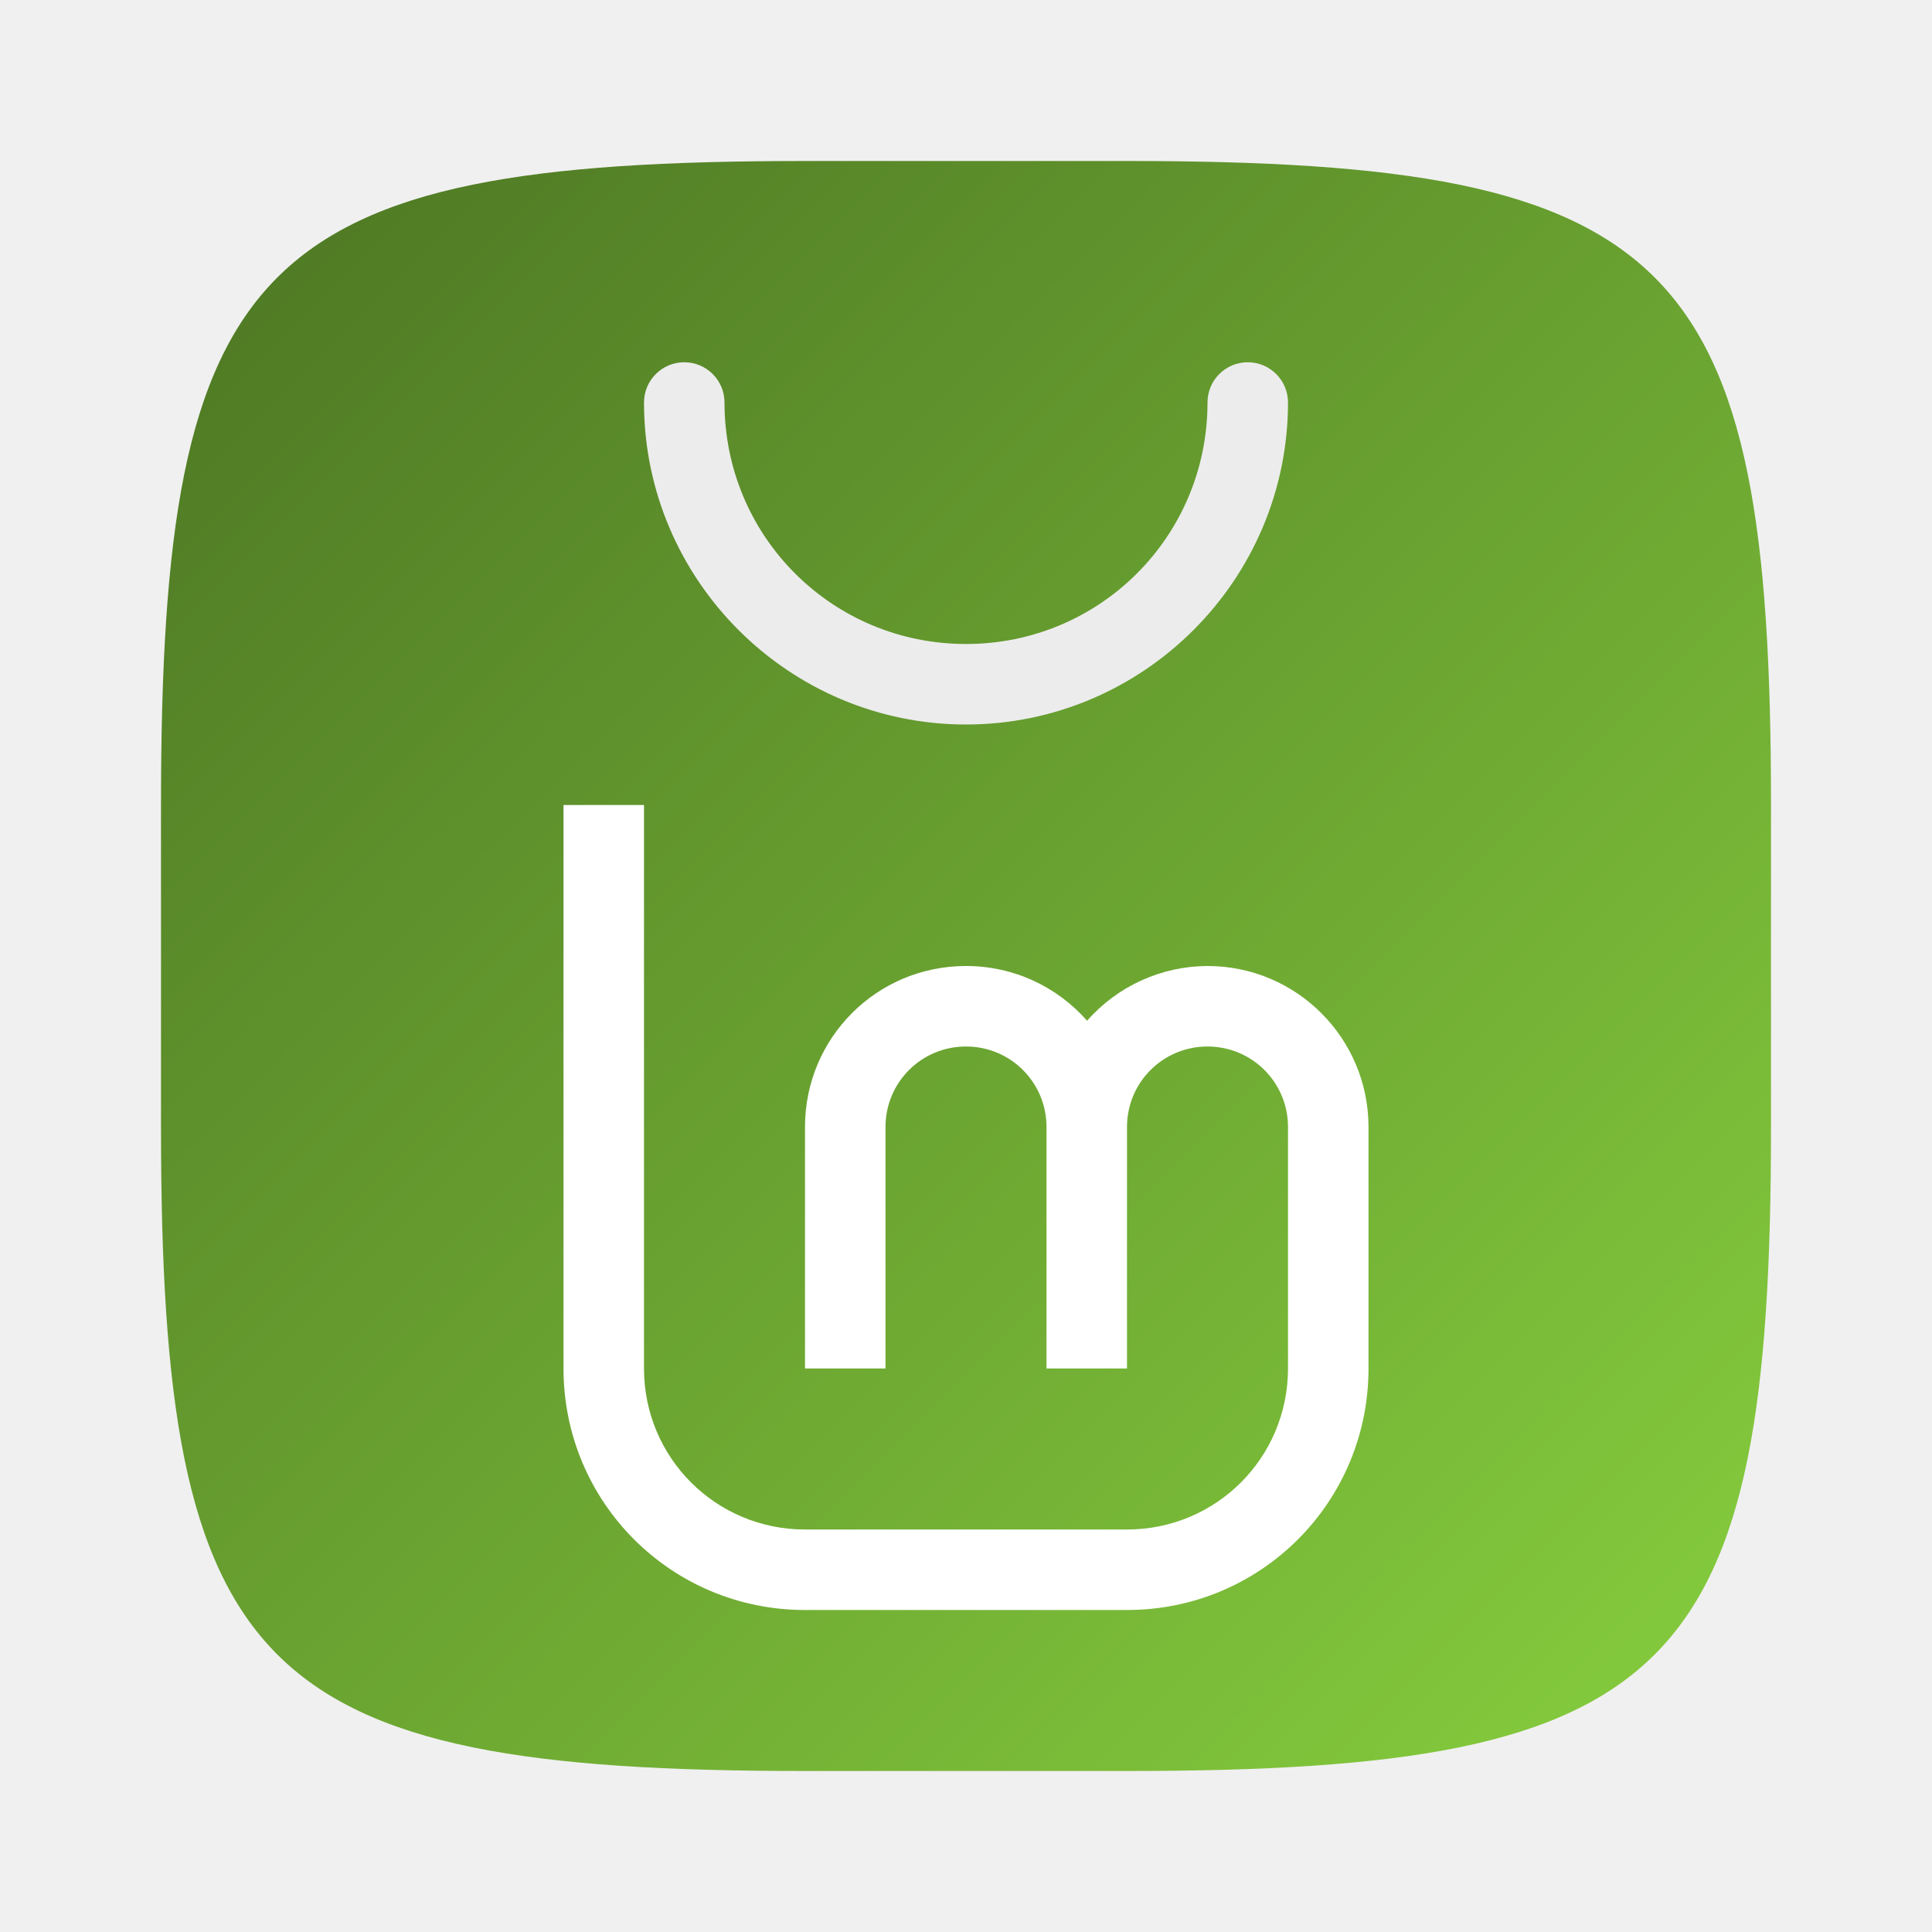
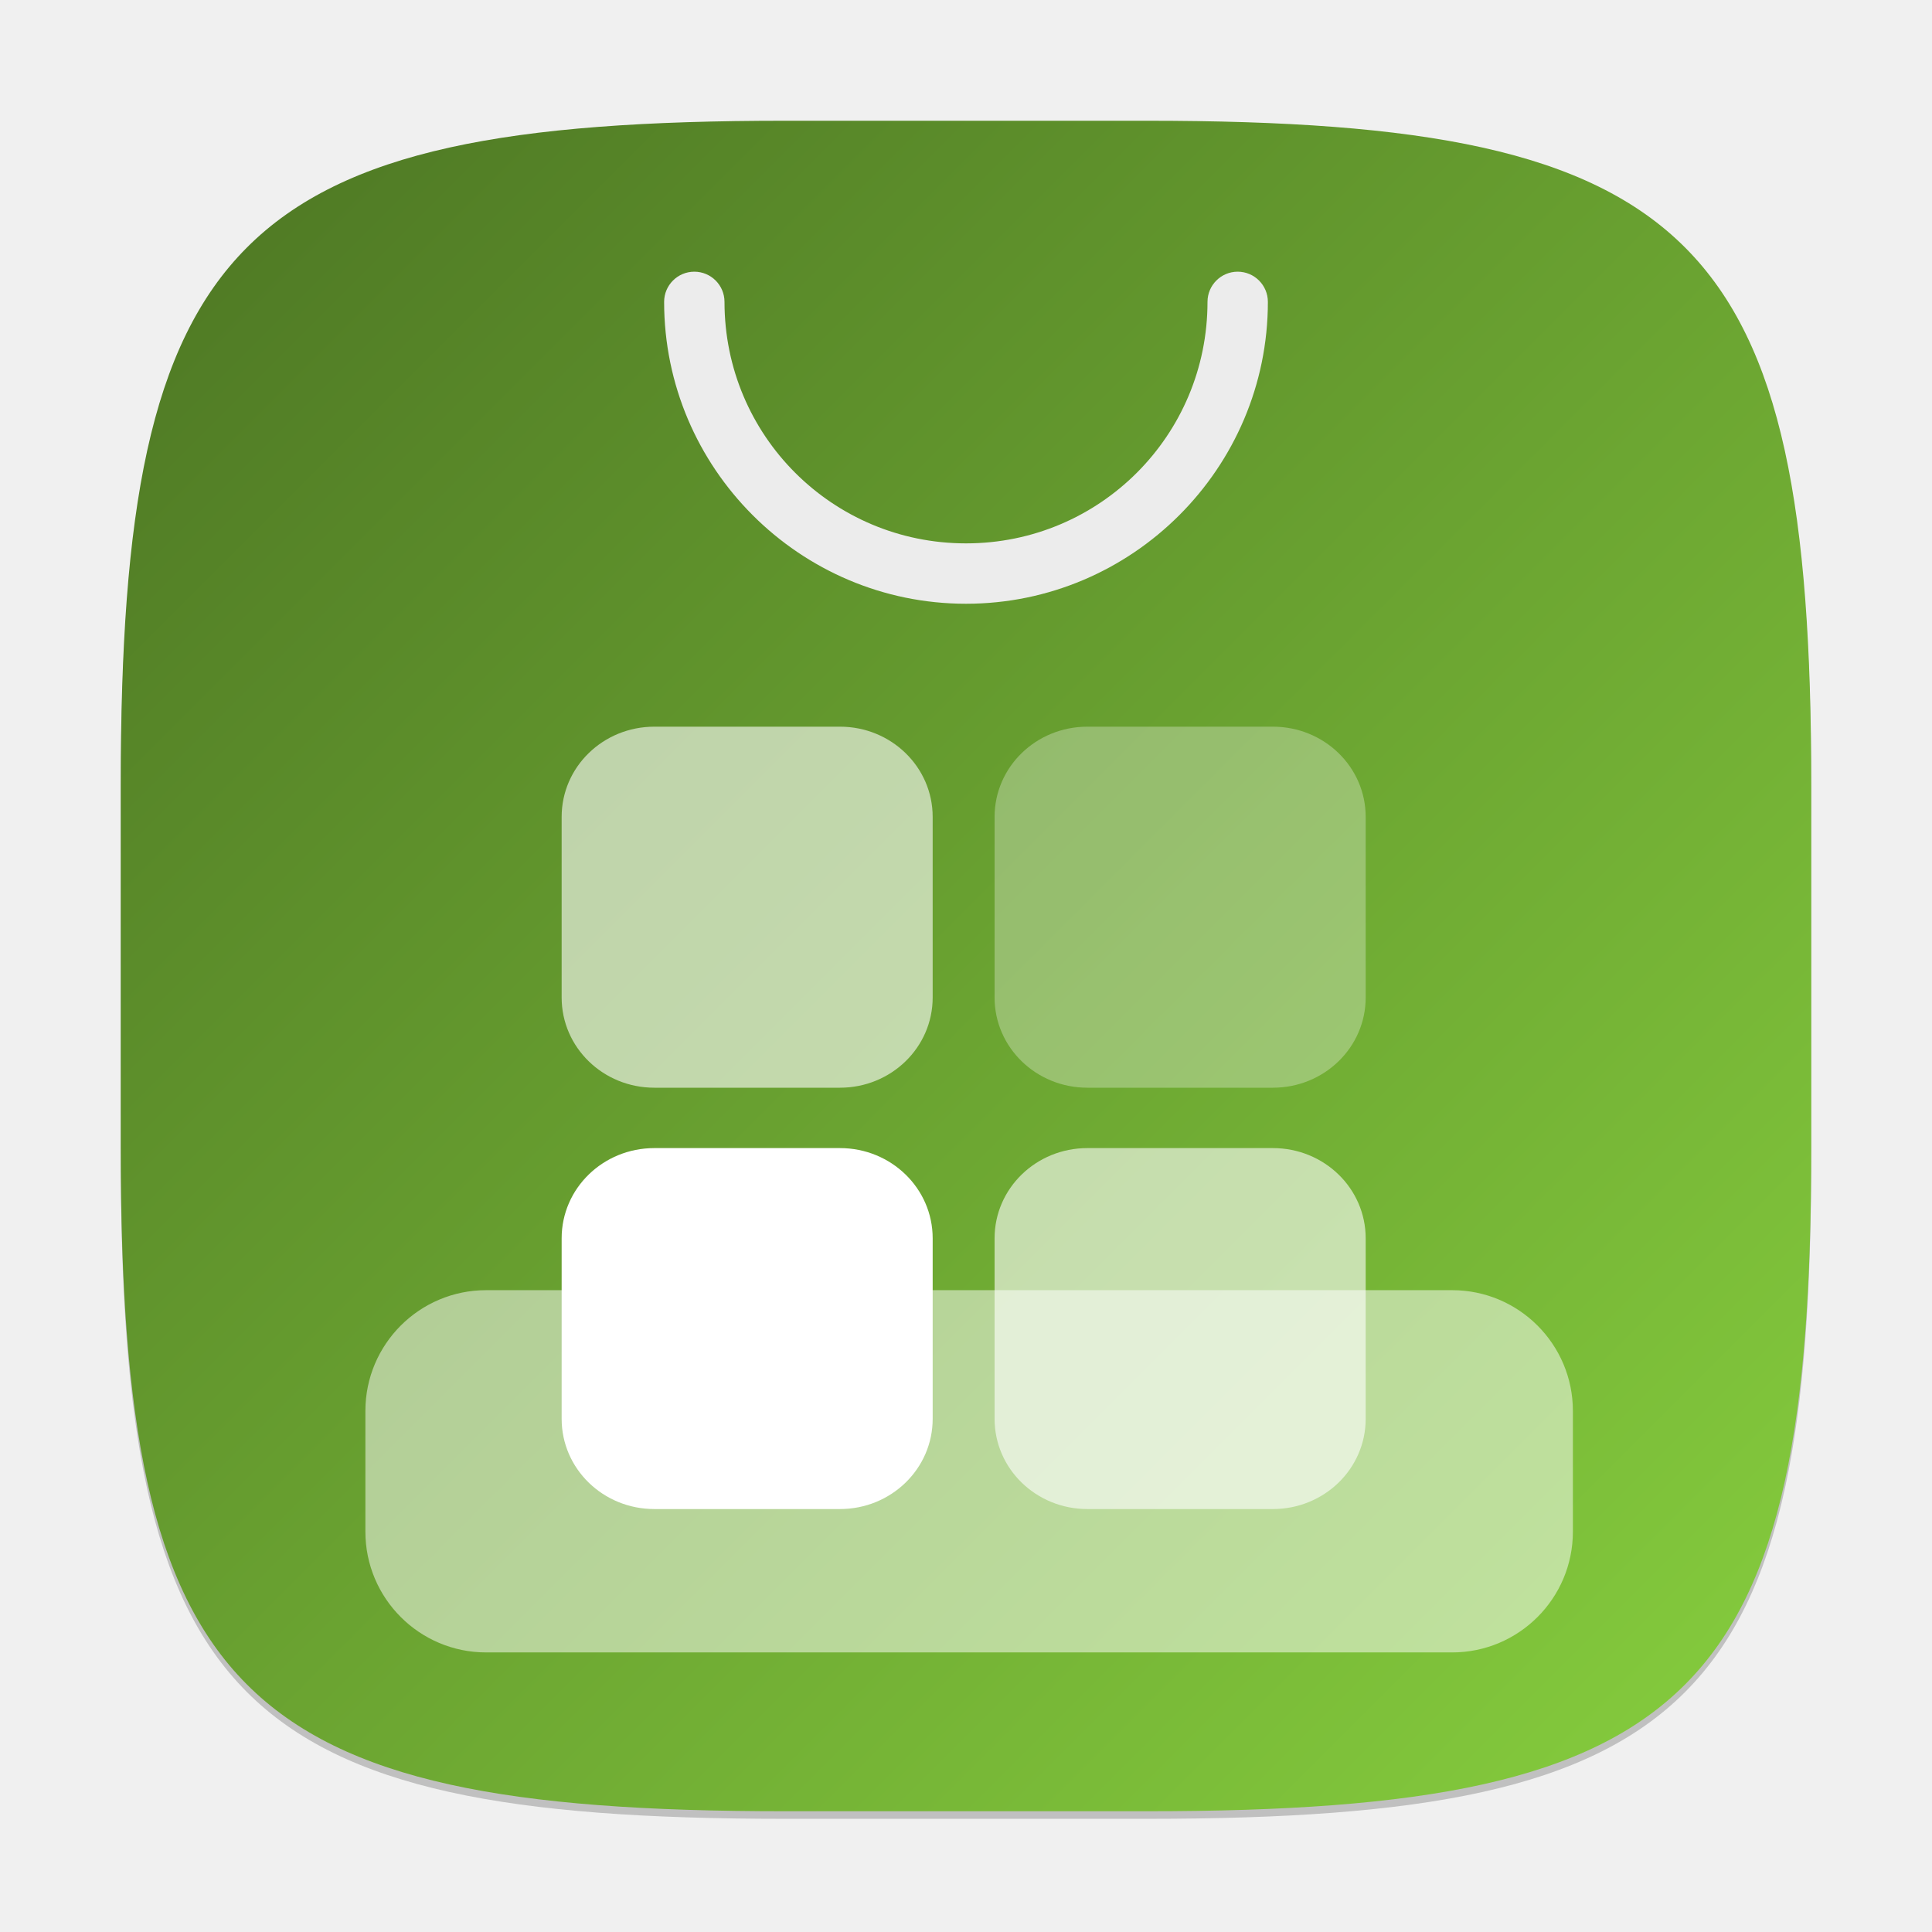
- <svg xmlns="http://www.w3.org/2000/svg" xmlns:xlink="http://www.w3.org/1999/xlink" width="24" height="24" viewBox="0 0 24 24" version="1.1" id="svg5">
-   <defs id="defs2">
-     <linearGradient xlink:href="#linearGradient2030" id="linearGradient3500" x1="2" y1="2" x2="28.667" y2="28.667" gradientUnits="userSpaceOnUse" gradientTransform="matrix(0.75,0,0,0.75,0.5,0.5)" />
-     <linearGradient id="linearGradient2030">
-       <stop style="stop-color:#4c7523;stop-opacity:1;" offset="0" id="stop2026" />
-       <stop style="stop-color:#87cf3e;stop-opacity:1;" offset="1" id="stop2028" />
+ <svg xmlns="http://www.w3.org/2000/svg" xmlns:xlink="http://www.w3.org/1999/xlink" width="24px" height="24px" viewBox="0 0 24 24" version="1.1">
+   <defs>
+     <filter id="alpha" filterUnits="objectBoundingBox" x="0%" y="0%" width="100%" height="100%">
+       <feColorMatrix type="matrix" in="SourceGraphic" values="0 0 0 0 1 0 0 0 0 1 0 0 0 0 1 0 0 0 1 0" />
+     </filter>
+     <mask id="mask0">
+       <g filter="url(#alpha)">
+         <rect x="0" y="0" width="24" height="24" style="fill:rgb(0%,0%,0%);fill-opacity:0.2;stroke:none;" />
+       </g>
+     </mask>
+     <clipPath id="clip1">
+       <rect x="0" y="0" width="24" height="24" />
+     </clipPath>
+     <g id="surface5" clip-path="url(#clip1)">
+       <path style=" stroke:none;fill-rule:nonzero;fill:rgb(0%,0%,0%);fill-opacity:1;" d="M 9.75 1.594 C 2.926 1.594 1.5 3.047 1.5 9.844 L 1.5 14.344 C 1.5 21.141 2.926 22.594 9.75 22.594 L 14.25 22.594 C 21.074 22.594 22.5 21.141 22.5 14.344 L 22.5 9.844 C 22.5 3.047 21.074 1.594 14.25 1.594 " />
+     </g>
+     <linearGradient id="linear0" gradientUnits="userSpaceOnUse" x1="2" y1="2" x2="30" y2="30" gradientTransform="matrix(0.75,0,0,0.75,0,0)">
+       <stop offset="0" style="stop-color:rgb(29.804%,45.882%,13.725%);stop-opacity:1;" />
+       <stop offset="1" style="stop-color:rgb(52.941%,81.176%,24.314%);stop-opacity:1;" />
    </linearGradient>
+     <mask id="mask1">
+       <g filter="url(#alpha)">
+         <rect x="0" y="0" width="24" height="24" style="fill:rgb(0%,0%,0%);fill-opacity:0.5;stroke:none;" />
+       </g>
+     </mask>
+     <clipPath id="clip2">
+       <rect x="0" y="0" width="24" height="24" />
+     </clipPath>
+     <g id="surface8" clip-path="url(#clip2)">
+       <path style=" stroke:none;fill-rule:nonzero;fill:rgb(100%,100%,100%);fill-opacity:1;" d="M 6.039 16.027 L 18.039 16.027 C 18.867 16.027 19.539 16.699 19.539 17.527 L 19.539 19.027 C 19.539 19.855 18.867 20.527 18.039 20.527 L 6.039 20.527 C 5.211 20.527 4.539 19.855 4.539 19.027 L 4.539 17.527 C 4.539 16.699 5.211 16.027 6.039 16.027 Z M 6.039 16.027 " />
+     </g>
+     <mask id="mask2">
+       <g filter="url(#alpha)">
+         <rect x="0" y="0" width="24" height="24" style="fill:rgb(0%,0%,0%);fill-opacity:0.3;stroke:none;" />
+       </g>
+     </mask>
+     <clipPath id="clip3">
+       <rect x="0" y="0" width="24" height="24" />
+     </clipPath>
+     <g id="surface11" clip-path="url(#clip3)">
+       <path style=" stroke:none;fill-rule:nonzero;fill:rgb(100%,100%,100%);fill-opacity:1;" d="M 13.508 9.027 L 15.812 9.027 C 16.449 9.027 16.965 9.527 16.965 10.148 L 16.965 12.391 C 16.965 13.012 16.449 13.512 15.812 13.512 L 13.508 13.512 C 12.871 13.512 12.355 13.012 12.355 12.391 L 12.355 10.148 C 12.355 9.527 12.871 9.027 13.508 9.027 Z M 13.508 9.027 " />
+     </g>
+     <mask id="mask3">
+       <g filter="url(#alpha)">
+         <rect x="0" y="0" width="24" height="24" style="fill:rgb(0%,0%,0%);fill-opacity:0.6;stroke:none;" />
+       </g>
+     </mask>
+     <clipPath id="clip4">
+       <rect x="0" y="0" width="24" height="24" />
+     </clipPath>
+     <g id="surface14" clip-path="url(#clip4)">
+       <path style=" stroke:none;fill-rule:nonzero;fill:rgb(100%,100%,100%);fill-opacity:1;" d="M 8.129 9.027 L 10.434 9.027 C 11.07 9.027 11.586 9.527 11.586 10.148 L 11.586 12.391 C 11.586 13.012 11.07 13.512 10.434 13.512 L 8.129 13.512 C 7.492 13.512 6.977 13.012 6.977 12.391 L 6.977 10.148 C 6.977 9.527 7.492 9.027 8.129 9.027 Z M 8.129 9.027 " />
+     </g>
+     <mask id="mask4">
+       <g filter="url(#alpha)">
+         <rect x="0" y="0" width="24" height="24" style="fill:rgb(0%,0%,0%);fill-opacity:0.6;stroke:none;" />
+       </g>
+     </mask>
+     <clipPath id="clip5">
+       <rect x="0" y="0" width="24" height="24" />
+     </clipPath>
+     <g id="surface17" clip-path="url(#clip5)">
+       <path style=" stroke:none;fill-rule:nonzero;fill:rgb(100%,100%,100%);fill-opacity:1;" d="M 13.508 14.262 L 15.812 14.262 C 16.449 14.262 16.965 14.762 16.965 15.383 L 16.965 17.625 C 16.965 18.246 16.449 18.746 15.812 18.746 L 13.508 18.746 C 12.871 18.746 12.355 18.246 12.355 17.625 L 12.355 15.383 C 12.355 14.762 12.871 14.262 13.508 14.262 Z M 13.508 14.262 " />
+     </g>
  </defs>
-   <path id="path530" style="fill:url(#linearGradient3500);fill-opacity:1;stroke-width:0.75;stroke-linecap:round;stroke-linejoin:round" d="M 10,2 C 3.174,2 2,3.205 2,10 v 4 c 0,6.795 1.174,8 8,8 h 4 c 6.826,0 8,-1.205 8,-8 V 10 C 22,3.205 20.826,2 14,2 Z" />
-   <path id="rect346" style="fill:#ffffff;stroke-width:3;stroke-linecap:round;stroke-linejoin:round" d="m 7,10 v 7 c 0,1.662 1.338,3 3,3 H 14 c 1.662,0 3,-1.338 3,-3 v -3 a 2,2 0 0 0 -2,-2 2,2 0 0 0 -1.496,0.68 C 13.138,12.263 12.601,12 12,12 10.892,12 10,12.892 10,14 v 3 H 11 v -3 c 0,-0.554 0.446,-1 1,-1 0.554,0 1,0.446 1,1 v 3 h 1 v -3 c 0,-0.554 0.446,-1 1,-1 0.554,0 1,0.446 1,1 v 3 c 0,1.108 -0.892,2 -2,2 H 10 C 8.892,19 8,18.108 8,17 v -7 z" />
-   <path style="color:#000000;fill:#ececec;fill-opacity:1;stroke:none;stroke-linecap:round;stroke-linejoin:round;-inkscape-stroke:none" d="M 12,9 C 9.797,9 8,7.203 8,5 A 0.5,0.5 0 0 1 8.5,4.5 0.5,0.5 0 0 1 9,5 c 0,1.663 1.337,3 3,3 1.663,0 3,-1.337 3,-3 A 0.5,0.5 0 0 1 15.5,4.5 0.5,0.5 0 0 1 16,5 c 0,2.203 -1.797,4 -4,4 z" id="path6954" />
+   <g id="surface1">
+     <use xlink:href="#surface5" mask="url(#mask0)" />
+     <path style=" stroke:none;fill-rule:nonzero;fill:url(#linear0);" d="M 9.75 1.5 C 2.926 1.5 1.5 2.953 1.5 9.75 L 1.5 14.25 C 1.5 21.047 2.926 22.5 9.75 22.5 L 14.25 22.5 C 21.074 22.5 22.5 21.047 22.5 14.25 L 22.5 9.75 C 22.5 2.953 21.074 1.5 14.25 1.5 Z M 9.75 1.5 " />
+     <path style=" stroke:none;fill-rule:nonzero;fill:rgb(92.549%,92.549%,92.549%);fill-opacity:1;" d="M 12 7.5 C 9.934 7.5 8.25 5.816 8.25 3.75 C 8.25 3.543 8.418 3.375 8.625 3.375 C 8.832 3.375 9 3.543 9 3.75 C 9 5.41 10.34 6.75 12 6.75 C 13.66 6.75 15 5.41 15 3.75 C 15 3.543 15.168 3.375 15.375 3.375 C 15.582 3.375 15.75 3.543 15.75 3.75 C 15.75 5.816 14.066 7.5 12 7.5 Z M 12 7.5 " />
+     <use xlink:href="#surface8" mask="url(#mask1)" />
+     <use xlink:href="#surface11" mask="url(#mask2)" />
+     <use xlink:href="#surface14" mask="url(#mask3)" />
+     <use xlink:href="#surface17" mask="url(#mask4)" />
+     <path style=" stroke:none;fill-rule:nonzero;fill:rgb(100%,100%,100%);fill-opacity:1;" d="M 8.129 14.262 L 10.434 14.262 C 11.07 14.262 11.586 14.762 11.586 15.383 L 11.586 17.625 C 11.586 18.246 11.07 18.746 10.434 18.746 L 8.129 18.746 C 7.492 18.746 6.977 18.246 6.977 17.625 L 6.977 15.383 C 6.977 14.762 7.492 14.262 8.129 14.262 Z M 8.129 14.262 " />
+   </g>
</svg>
